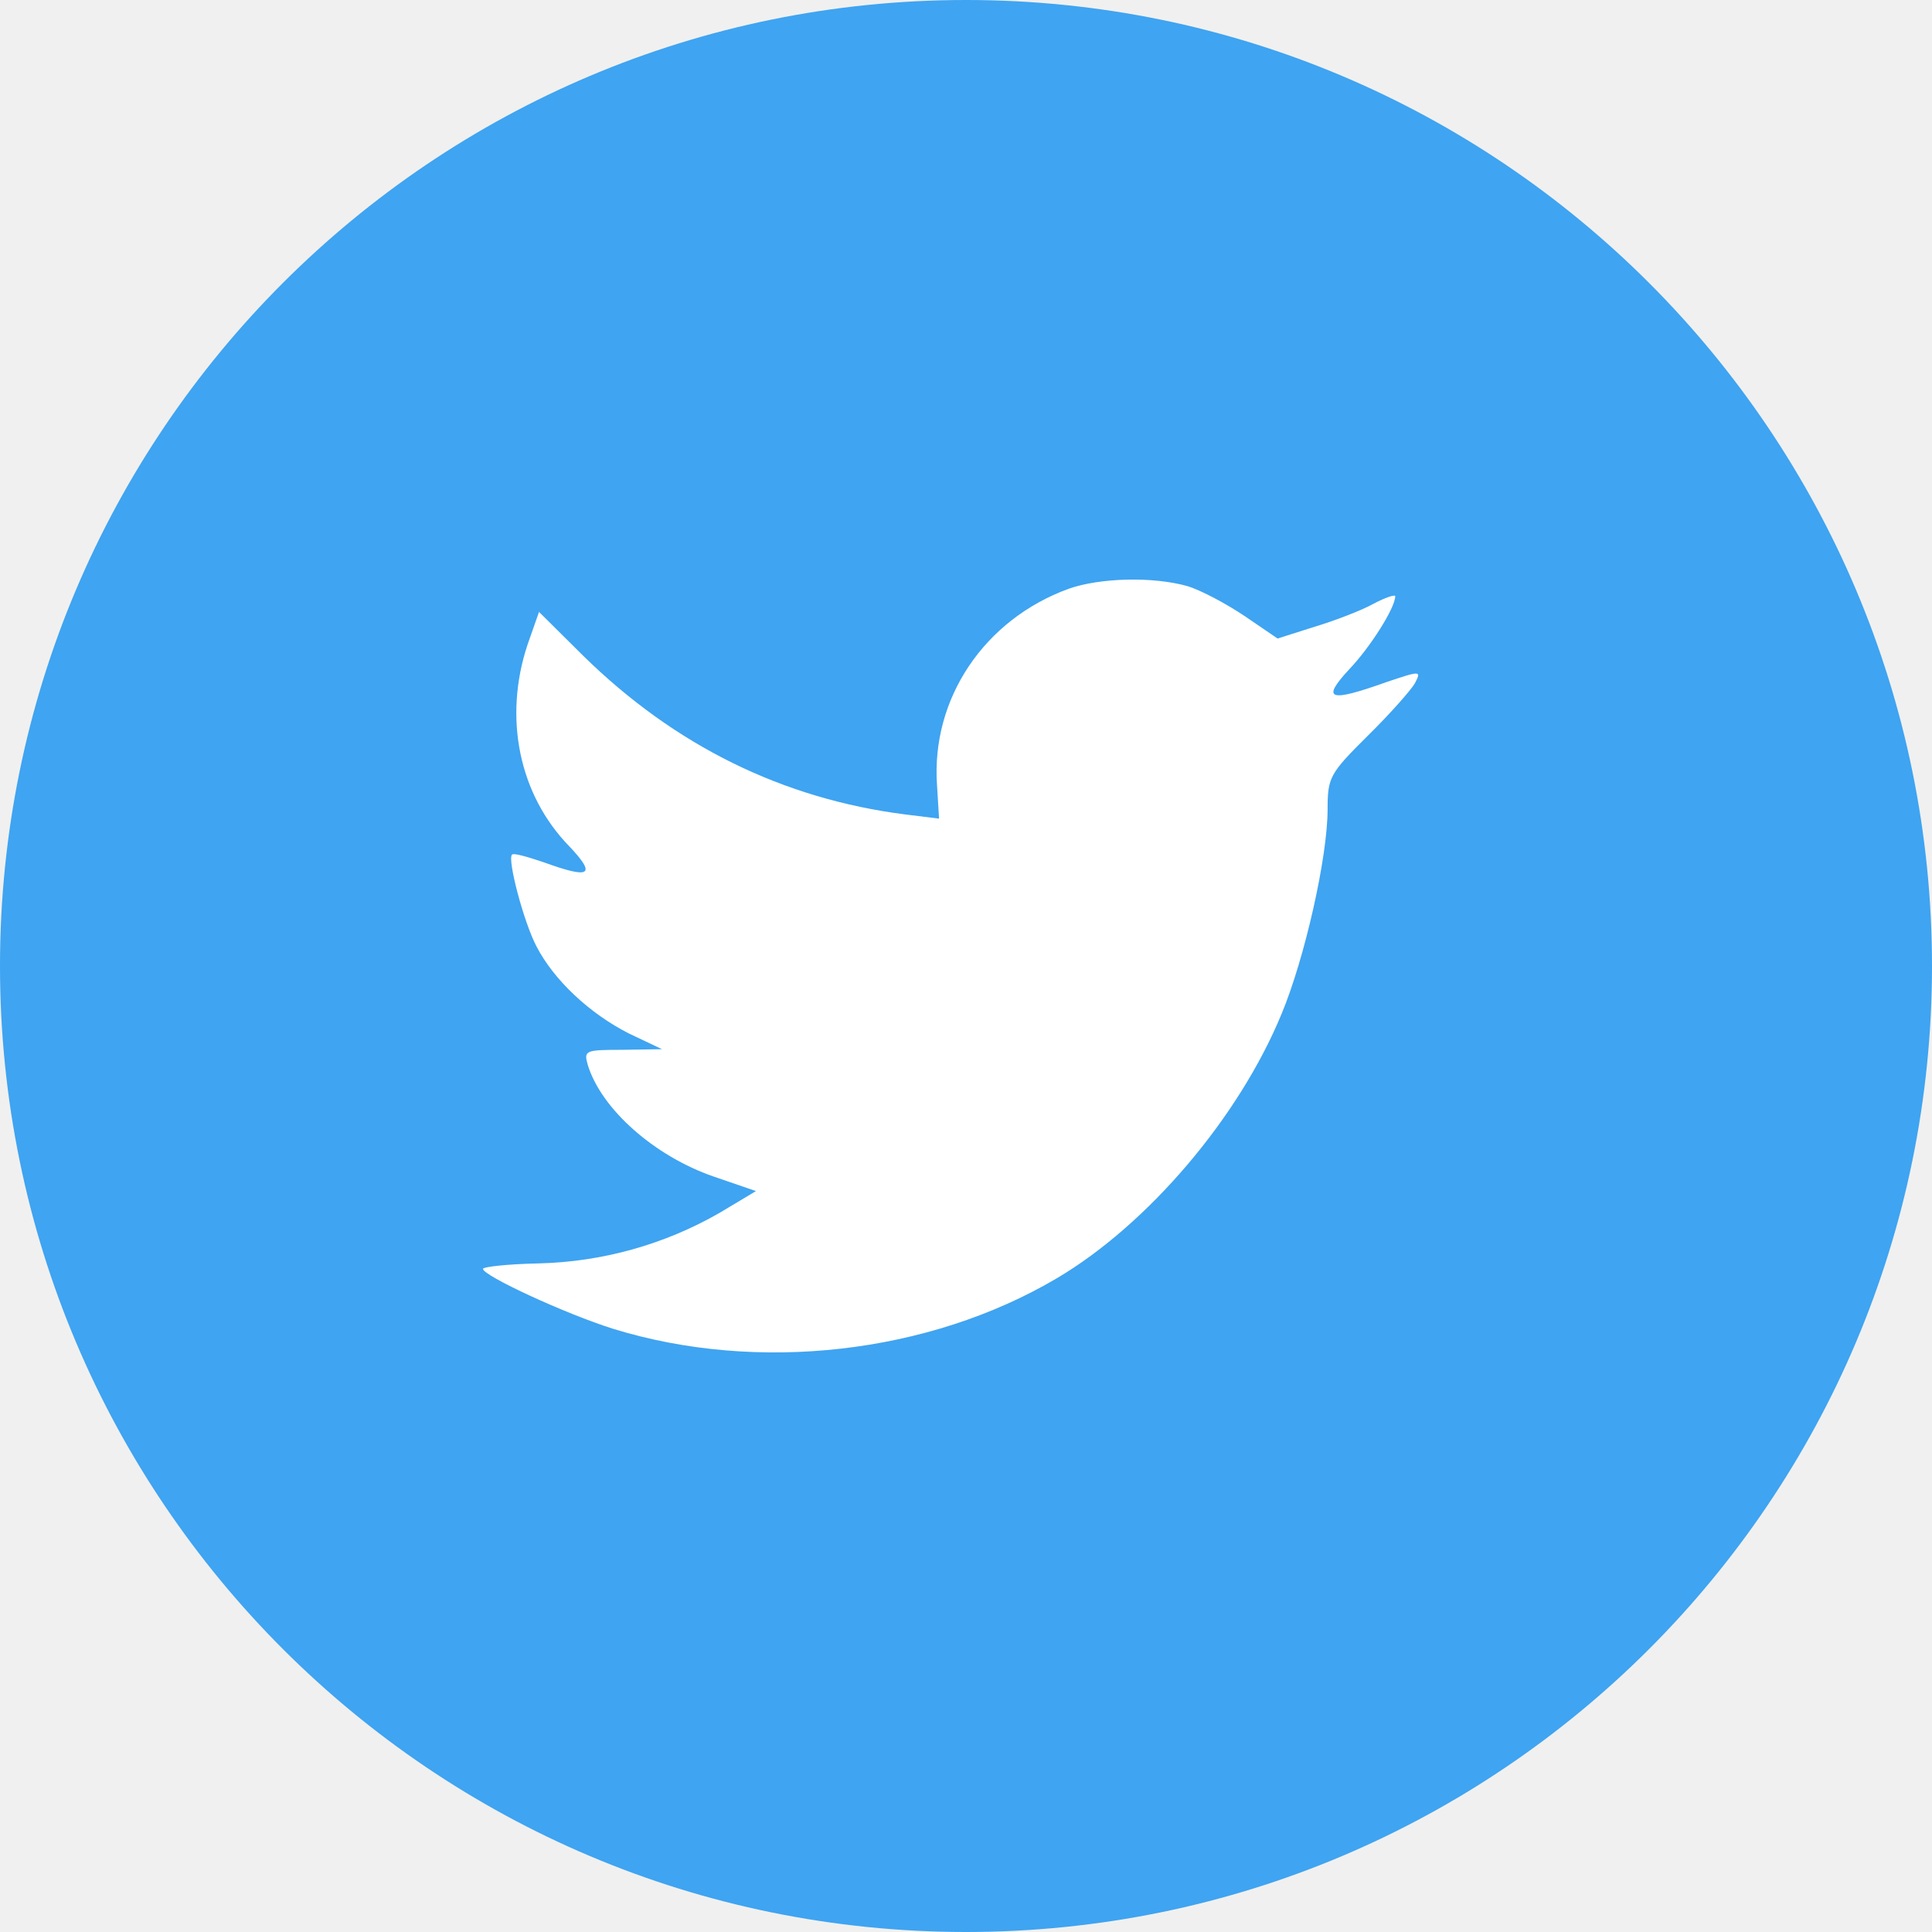
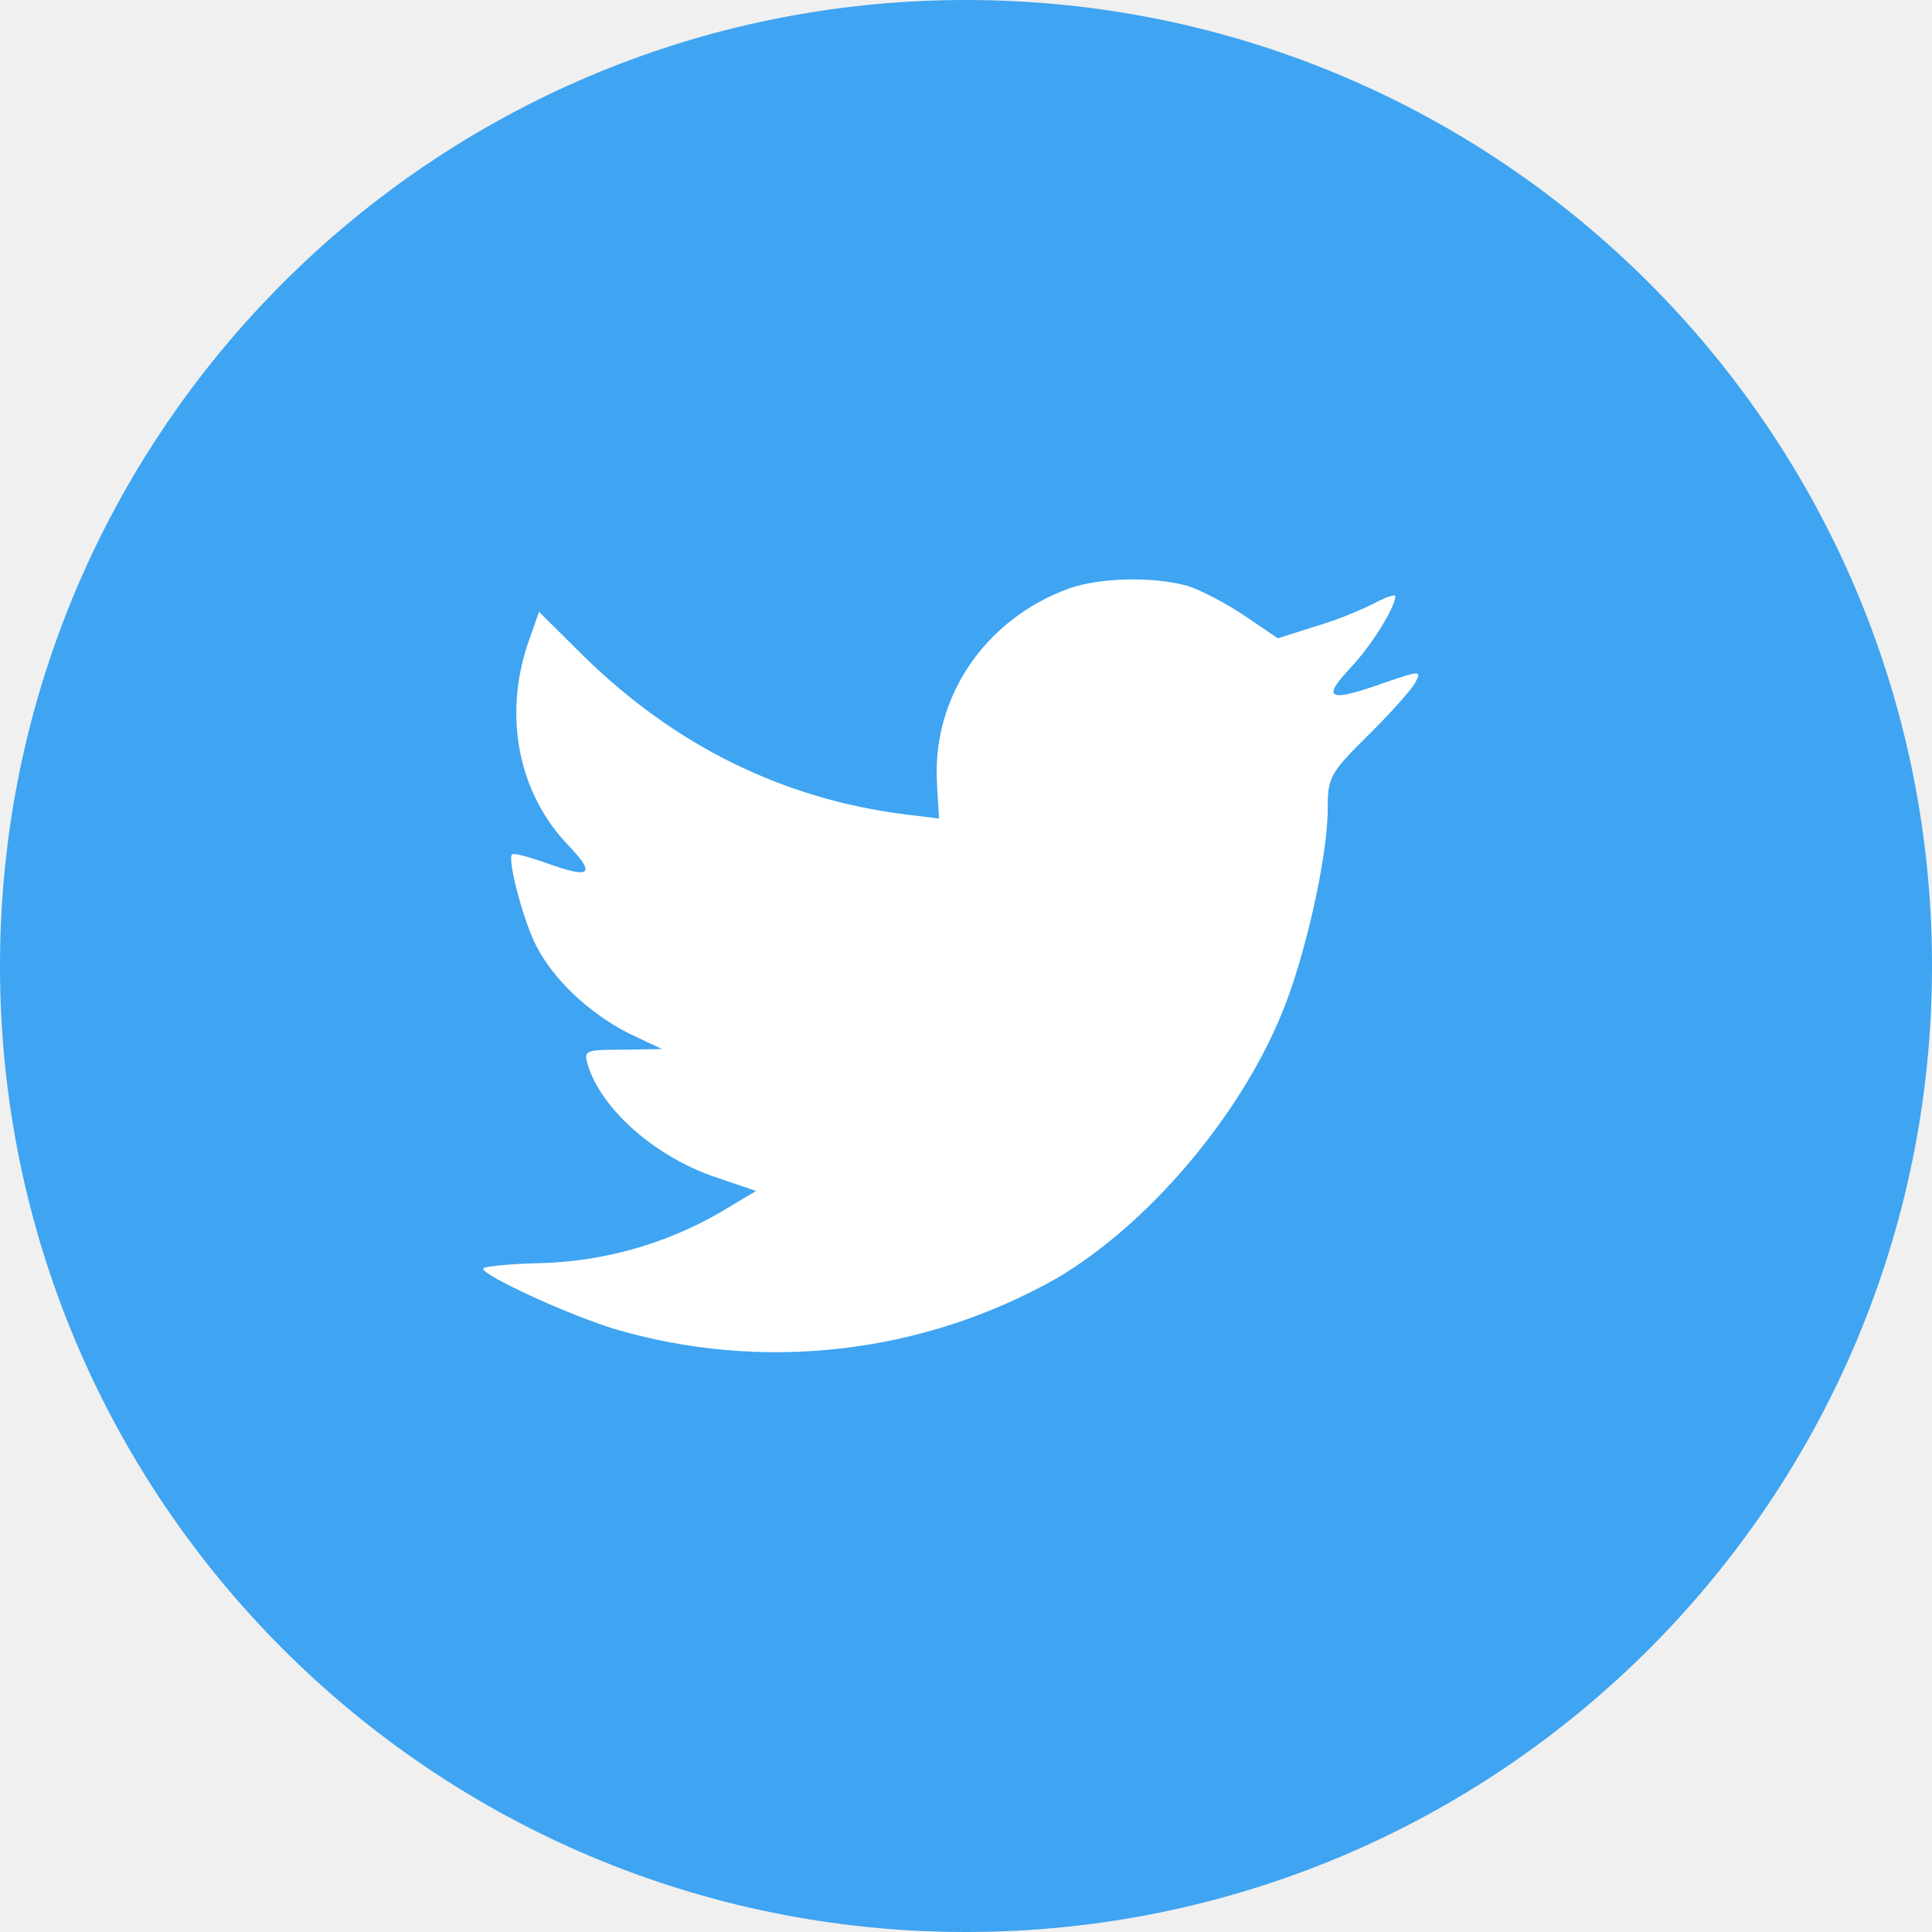
- <svg xmlns="http://www.w3.org/2000/svg" width="18" height="18" viewBox="0 0 18 18" fill="none">
-   <g clip-path="url(#clip0_1_405)">
-     <path d="M0 9C0 4.029 4.029 0 9 0C13.971 0 18 4.029 18 9C18 13.971 13.971 18 9 18C4.029 18 0 13.971 0 9Z" fill="#3FA4F1" />
-     <path d="M8.73 7.315L8.749 7.627L8.434 7.588C7.289 7.442 6.288 6.946 5.438 6.114L5.022 5.701L4.915 6.006C4.689 6.686 4.834 7.404 5.306 7.887C5.558 8.154 5.501 8.192 5.067 8.034C4.915 7.983 4.783 7.944 4.77 7.963C4.726 8.008 4.878 8.586 4.997 8.815C5.161 9.133 5.495 9.444 5.86 9.629L6.168 9.775L5.803 9.781C5.451 9.781 5.438 9.787 5.476 9.921C5.602 10.334 6.099 10.773 6.653 10.963L7.043 11.097L6.704 11.3C6.189 11.596 5.609 11.757 5.016 11.771C4.733 11.777 4.5 11.802 4.5 11.822C4.5 11.885 5.268 12.241 5.715 12.381C7.056 12.794 8.649 12.616 9.845 11.91C10.695 11.408 11.544 10.41 11.941 9.444C12.155 8.929 12.369 7.989 12.369 7.538C12.369 7.245 12.388 7.207 12.74 6.858C12.948 6.654 13.143 6.432 13.181 6.368C13.244 6.247 13.238 6.247 12.917 6.355C12.382 6.546 12.306 6.521 12.571 6.235C12.766 6.031 12.999 5.663 12.999 5.555C12.999 5.536 12.904 5.568 12.797 5.625C12.684 5.688 12.432 5.784 12.243 5.841L11.903 5.949L11.595 5.739C11.425 5.625 11.186 5.497 11.06 5.46C10.739 5.37 10.248 5.383 9.958 5.485C9.171 5.771 8.674 6.508 8.73 7.315V7.315Z" fill="white" />
+ <svg xmlns="http://www.w3.org/2000/svg" width="18" height="18" fill="none">
+   <g clip-path="url(#A)">
+     <path d="M0 9a9 9 0 1 1 18 0A9 9 0 1 1 0 9z" fill="#3fa4f1" />
+     <path d="M8.73 7.315l.019.311-.315-.038c-1.146-.146-2.146-.642-2.996-1.475l-.416-.413-.107.305c-.226.68-.082 1.398.39 1.881.252.267.195.305-.239.146-.151-.051-.284-.089-.296-.07-.044.045.107.623.227.852.164.318.497.629.862.814l.309.146-.365.006c-.352 0-.365.006-.327.14.126.413.623.852 1.178 1.043l.39.133-.34.203c-.514.296-1.095.457-1.687.47-.283.006-.516.032-.516.051 0 .064.768.419 1.215.559a5.32 5.32 0 0 0 4.13-.47c.85-.502 1.7-1.5 2.096-2.466.214-.515.428-1.455.428-1.907 0-.293.019-.331.371-.68.208-.203.403-.426.441-.489.063-.121.057-.121-.264-.013-.535.191-.611.165-.346-.121.195-.203.428-.572.428-.68 0-.019-.095.013-.201.07a3.51 3.51 0 0 1-.554.216l-.34.108-.309-.21c-.17-.114-.409-.241-.535-.279-.321-.089-.812-.077-1.102.025-.787.286-1.284 1.023-1.228 1.83h0z" fill="#fff" />
  </g>
  <defs>
-     <clipPath id="clip0_1_405">
-       <rect width="18" height="18" fill="white" />
+     <clipPath id="A">
+       <path fill="#fff" d="M0 0h18v18H0z" />
    </clipPath>
  </defs>
</svg>
